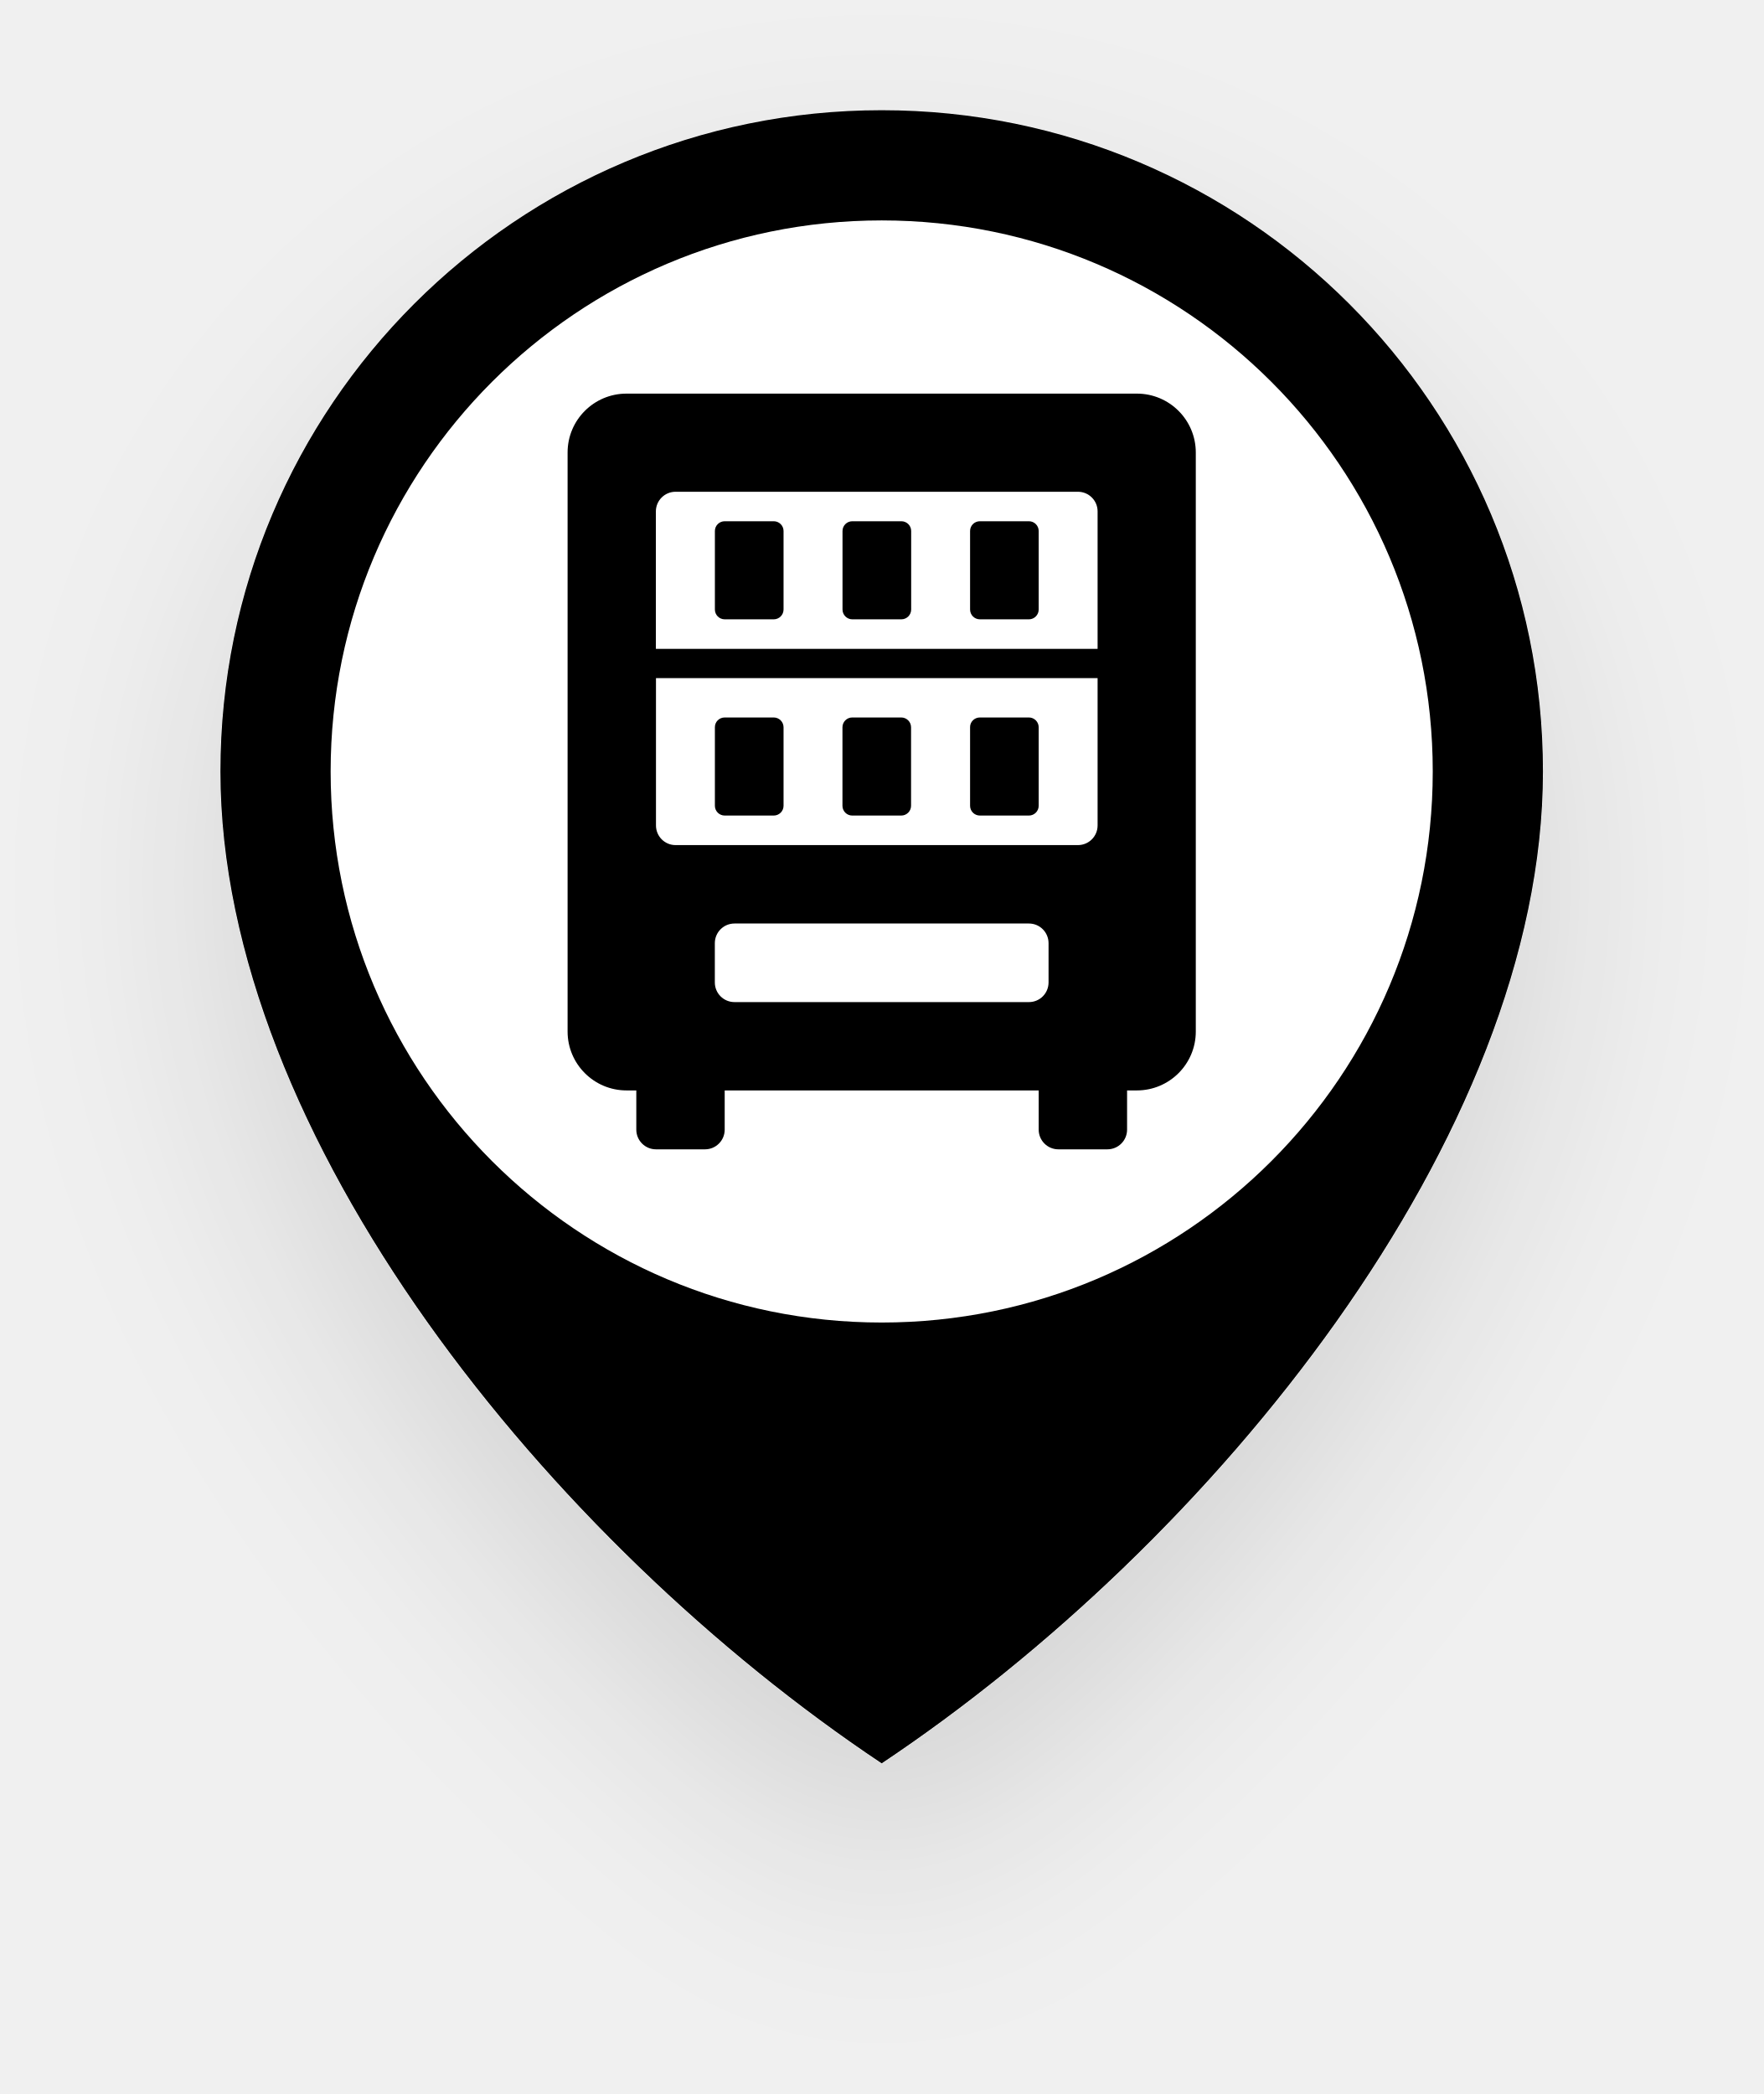
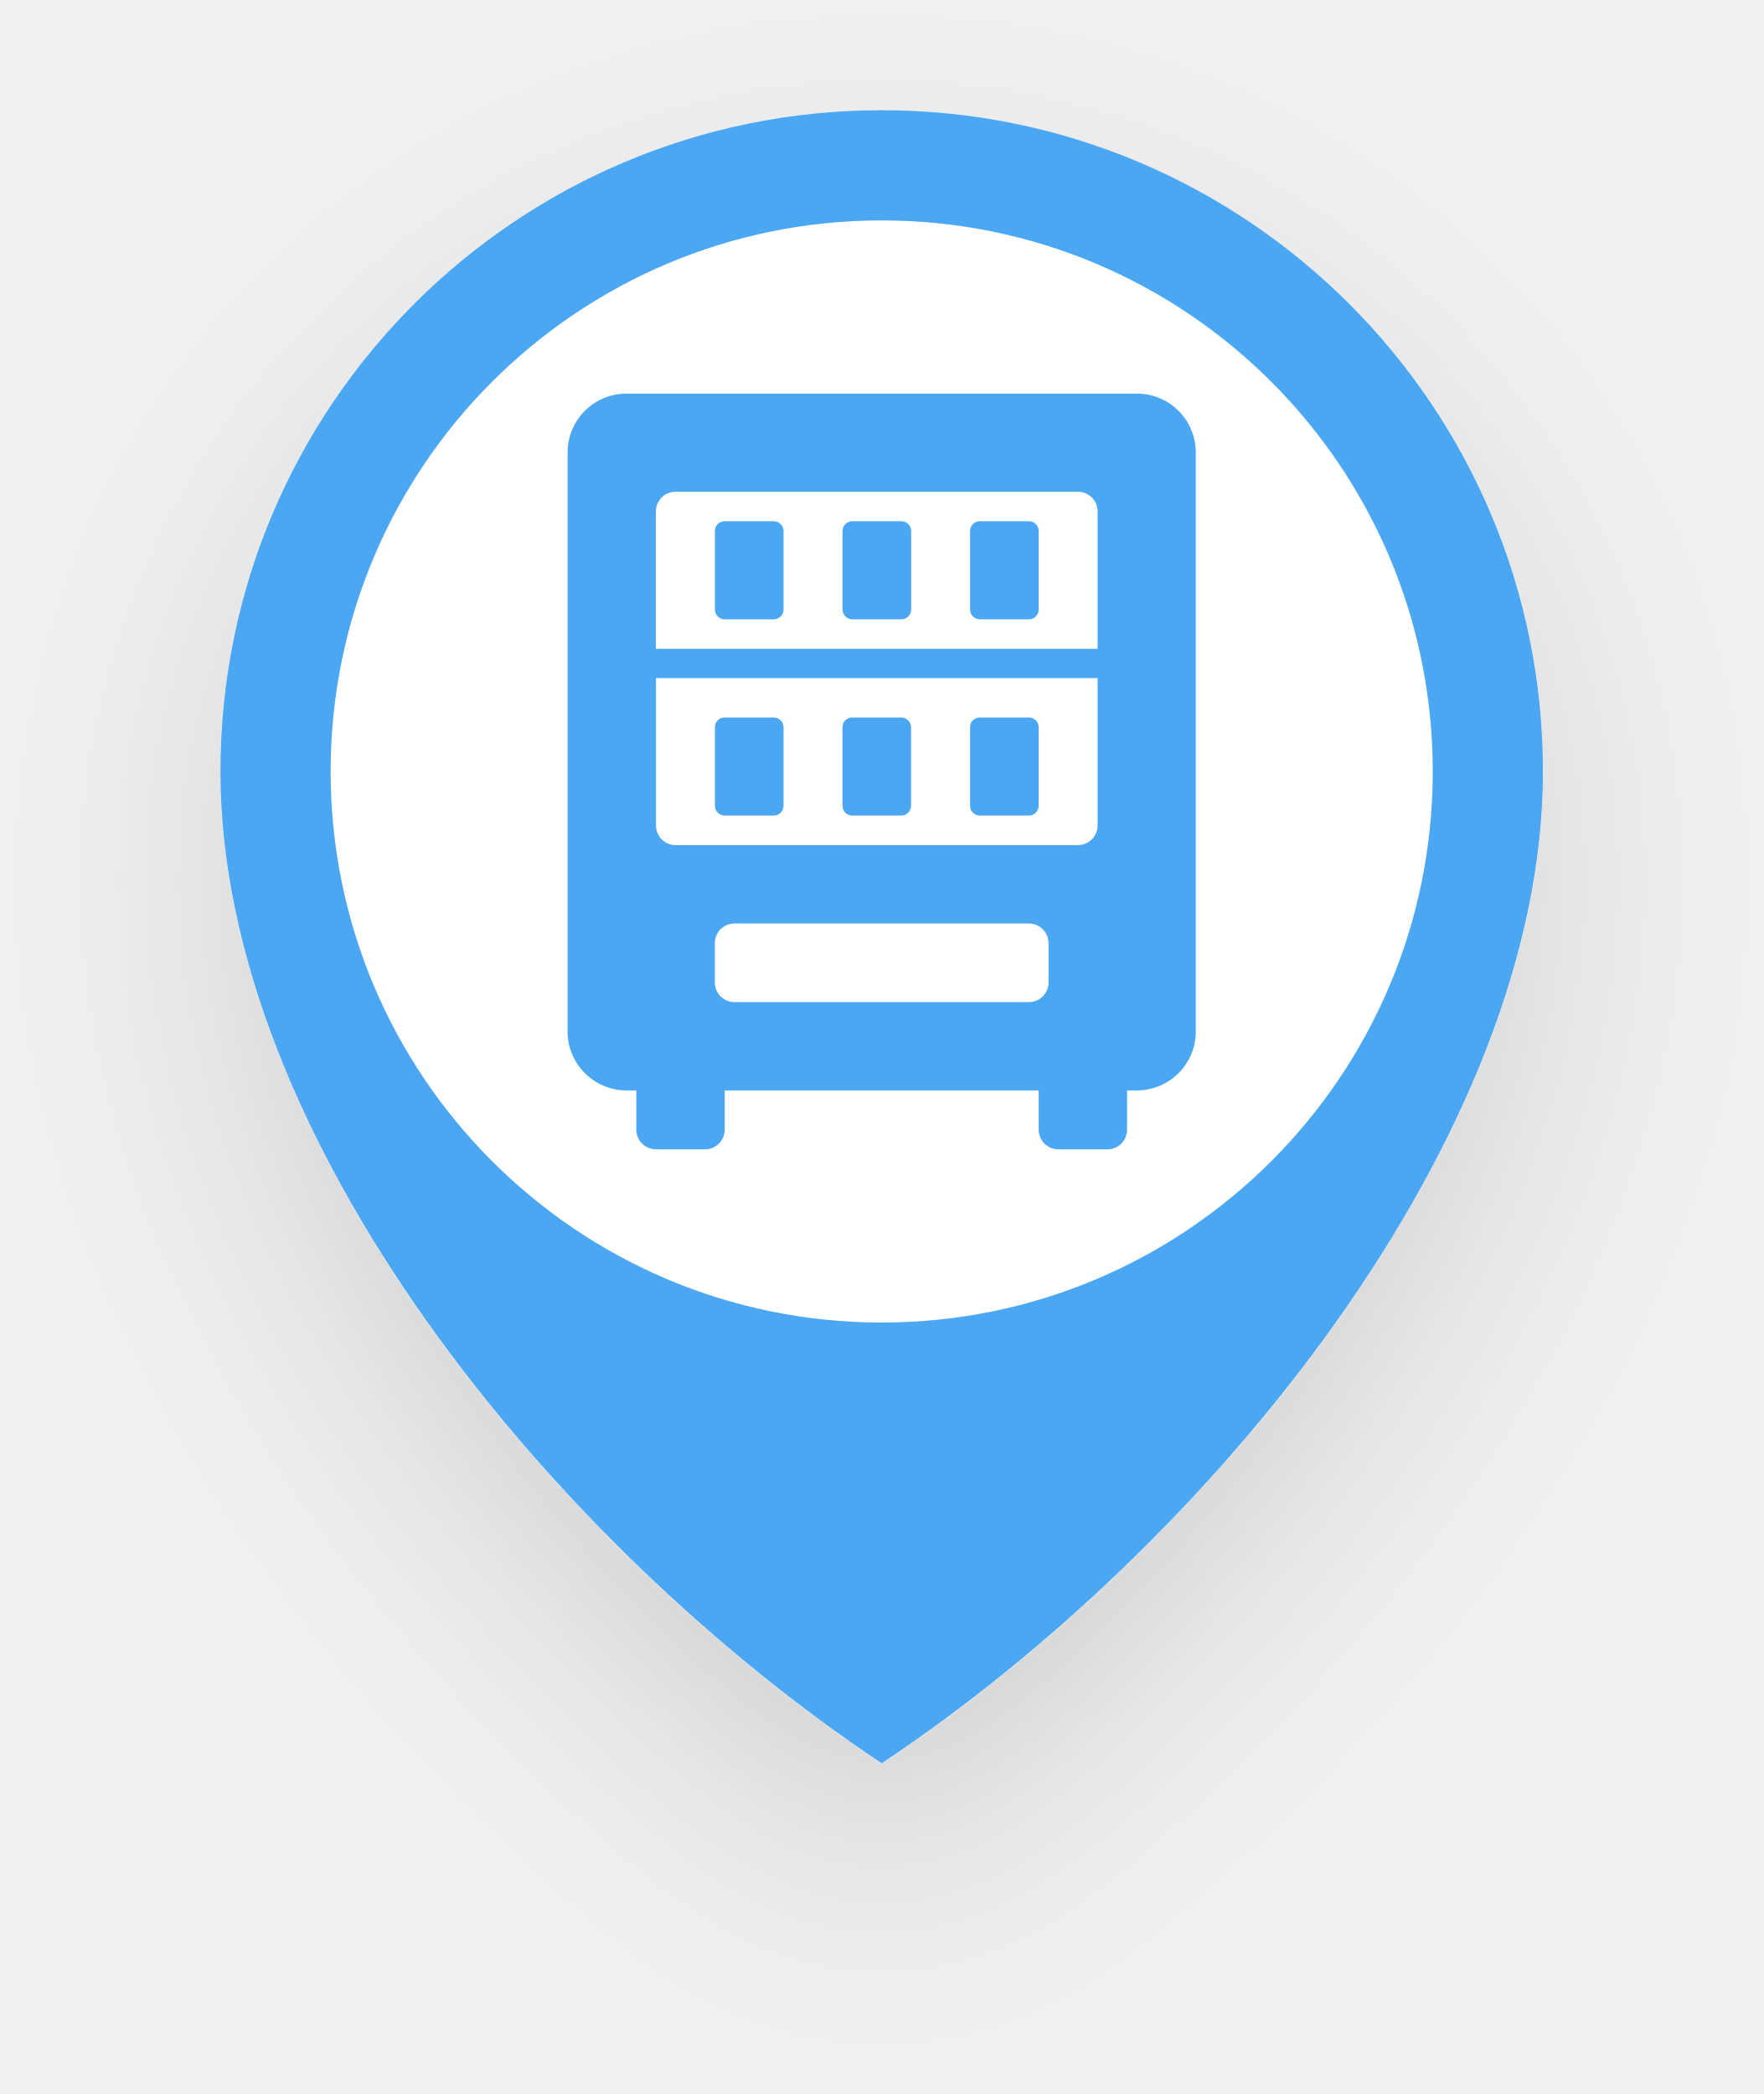
<svg xmlns="http://www.w3.org/2000/svg" width="32" height="38" viewBox="0 0 32 38" fill="none">
-   <g filter="url(#filter0_d_2691_13871)">
-     <path d="M16 32C22 28 28 20.627 28 14C28 7.373 22.627 2 16 2C9.373 2 4 7.373 4 14C4 20.627 10 28 16 32Z" fill="black" />
+   <g filter="url(#filter0_d_3060_8928)">
+     <path d="M16 32C22 28 28 20.627 28 14C28 7.373 22.627 2 16 2C9.373 2 4 7.373 4 14C4 20.627 10 28 16 32Z" fill="#4BA7F2" />
  </g>
  <circle cx="16" cy="14" r="10" fill="white" />
-   <path d="M20.631 19.788H20.453V20.5C20.453 20.697 20.293 20.857 20.096 20.857H19.206C19.009 20.857 18.849 20.697 18.849 20.5V19.788H13.151V20.5C13.151 20.697 12.991 20.857 12.794 20.857H11.904C11.707 20.857 11.547 20.697 11.547 20.5V19.788H11.369C10.779 19.788 10.3 19.309 10.3 18.719V8.212C10.3 7.621 10.779 7.143 11.369 7.143H20.631C21.221 7.143 21.7 7.621 21.7 8.212V18.72C21.7 19.309 21.221 19.788 20.631 19.788ZM12.972 17.828C12.972 18.026 13.131 18.185 13.329 18.185H18.672C18.869 18.185 19.028 18.026 19.028 17.828V17.116C19.028 16.919 18.869 16.759 18.672 16.759H13.329C13.131 16.759 12.972 16.919 12.972 17.116V17.828ZM12.259 15.336H19.561C19.759 15.336 19.918 15.177 19.918 14.979V12.306H11.904V14.979C11.904 15.177 12.063 15.336 12.259 15.336ZM19.561 8.924H12.259C12.062 8.924 11.902 9.084 11.902 9.281V11.775H19.918V9.279C19.918 9.084 19.759 8.924 19.561 8.924ZM18.672 11.239H17.782C17.683 11.239 17.604 11.159 17.604 11.061V9.636C17.604 9.538 17.683 9.459 17.782 9.459H18.672C18.769 9.459 18.849 9.538 18.849 9.636V11.061C18.849 11.159 18.769 11.239 18.672 11.239ZM16.357 11.239H15.467C15.369 11.239 15.289 11.159 15.289 11.061V9.636C15.289 9.538 15.369 9.459 15.467 9.459H16.357C16.455 9.459 16.535 9.538 16.535 9.636V11.061C16.535 11.159 16.455 11.239 16.357 11.239ZM14.041 11.239H13.151C13.053 11.239 12.973 11.159 12.973 11.061V9.636C12.973 9.538 13.053 9.459 13.151 9.459H14.041C14.139 9.459 14.219 9.538 14.219 9.636V11.061C14.219 11.159 14.139 11.239 14.041 11.239ZM13.151 13.02H14.041C14.139 13.02 14.219 13.1 14.219 13.198V14.623C14.219 14.72 14.139 14.8 14.041 14.8H13.151C13.053 14.8 12.973 14.72 12.973 14.623V13.198C12.972 13.1 13.051 13.02 13.151 13.02ZM15.465 13.02H16.355C16.453 13.02 16.533 13.1 16.533 13.198V14.623C16.533 14.72 16.453 14.8 16.355 14.8H15.465C15.367 14.8 15.288 14.72 15.288 14.623V13.198C15.288 13.1 15.367 13.02 15.465 13.02ZM17.782 13.02H18.672C18.769 13.02 18.849 13.1 18.849 13.198V14.623C18.849 14.72 18.769 14.8 18.672 14.8H17.782C17.683 14.8 17.604 14.72 17.604 14.623V13.198C17.602 13.1 17.682 13.02 17.782 13.02Z" fill="black" />
+   <path d="M20.631 19.788H20.453V20.5C20.453 20.697 20.293 20.857 20.096 20.857H19.206C19.009 20.857 18.849 20.697 18.849 20.5V19.788H13.151V20.5C13.151 20.697 12.991 20.857 12.794 20.857H11.904C11.707 20.857 11.547 20.697 11.547 20.5V19.788H11.369C10.779 19.788 10.3 19.309 10.3 18.719V8.212C10.3 7.621 10.779 7.143 11.369 7.143H20.631C21.221 7.143 21.7 7.621 21.7 8.212V18.72C21.7 19.309 21.221 19.788 20.631 19.788ZM12.972 17.828C12.972 18.026 13.131 18.185 13.329 18.185H18.672C18.869 18.185 19.028 18.026 19.028 17.828V17.116C19.028 16.919 18.869 16.759 18.672 16.759H13.329C13.131 16.759 12.972 16.919 12.972 17.116V17.828ZM12.259 15.336H19.561C19.759 15.336 19.918 15.177 19.918 14.979V12.306H11.904V14.979C11.904 15.177 12.063 15.336 12.259 15.336ZM19.561 8.924H12.259C12.062 8.924 11.902 9.084 11.902 9.281V11.775H19.918V9.279C19.918 9.084 19.759 8.924 19.561 8.924ZM18.672 11.239H17.782C17.683 11.239 17.604 11.159 17.604 11.061V9.636C17.604 9.538 17.683 9.459 17.782 9.459H18.672C18.769 9.459 18.849 9.538 18.849 9.636V11.061C18.849 11.159 18.769 11.239 18.672 11.239ZM16.357 11.239H15.467C15.369 11.239 15.289 11.159 15.289 11.061V9.636C15.289 9.538 15.369 9.459 15.467 9.459H16.357C16.455 9.459 16.535 9.538 16.535 9.636V11.061C16.535 11.159 16.455 11.239 16.357 11.239ZM14.041 11.239H13.151C13.053 11.239 12.973 11.159 12.973 11.061V9.636C12.973 9.538 13.053 9.459 13.151 9.459H14.041C14.139 9.459 14.219 9.538 14.219 9.636V11.061C14.219 11.159 14.139 11.239 14.041 11.239ZM13.151 13.02H14.041C14.139 13.02 14.219 13.1 14.219 13.198V14.623C14.219 14.72 14.139 14.8 14.041 14.8H13.151C13.053 14.8 12.973 14.72 12.973 14.623V13.198C12.972 13.1 13.051 13.02 13.151 13.02ZM15.465 13.02H16.355C16.453 13.02 16.533 13.1 16.533 13.198V14.623C16.533 14.72 16.453 14.8 16.355 14.8H15.465C15.367 14.8 15.288 14.72 15.288 14.623V13.198C15.288 13.1 15.367 13.02 15.465 13.02ZM17.782 13.02H18.672C18.769 13.02 18.849 13.1 18.849 13.198V14.623C18.849 14.72 18.769 14.8 18.672 14.8H17.782C17.683 14.8 17.604 14.72 17.604 14.623V13.198C17.602 13.1 17.682 13.02 17.782 13.02Z" fill="#4BA7F2" />
  <defs>
-     <filter id="filter0_d_2691_13871" x="0" y="0" width="32" height="38" filterUnits="userSpaceOnUse" color-interpolation-filters="sRGB">
+     <filter id="filter0_d_3060_8928" x="0" y="0" width="32" height="38" filterUnits="userSpaceOnUse" color-interpolation-filters="sRGB">
      <feFlood flood-opacity="0" result="BackgroundImageFix" />
      <feColorMatrix in="SourceAlpha" type="matrix" values="0 0 0 0 0 0 0 0 0 0 0 0 0 0 0 0 0 0 127 0" result="hardAlpha" />
      <feOffset dy="2" />
      <feGaussianBlur stdDeviation="2" />
      <feComposite in2="hardAlpha" operator="out" />
      <feColorMatrix type="matrix" values="0 0 0 0 0 0 0 0 0 0 0 0 0 0 0 0 0 0 0.12 0" />
-       <feBlend mode="normal" in2="BackgroundImageFix" result="effect1_dropShadow_2691_13871" />
-       <feBlend mode="normal" in="SourceGraphic" in2="effect1_dropShadow_2691_13871" result="shape" />
+       <feBlend mode="normal" in2="BackgroundImageFix" result="effect1_dropShadow_3060_8928" />
+       <feBlend mode="normal" in="SourceGraphic" in2="effect1_dropShadow_3060_8928" result="shape" />
    </filter>
  </defs>
</svg>
